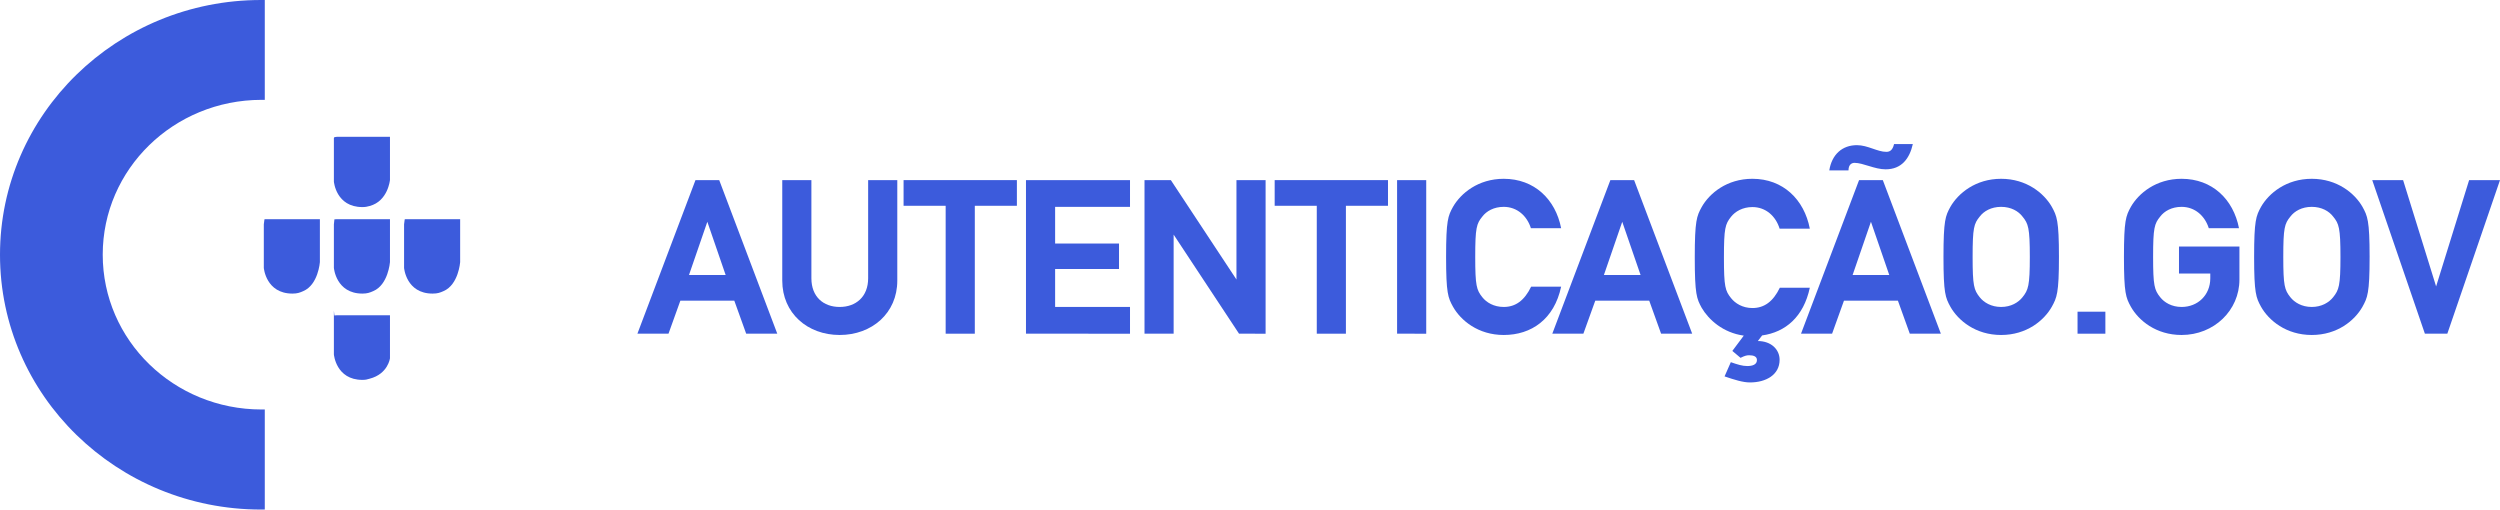
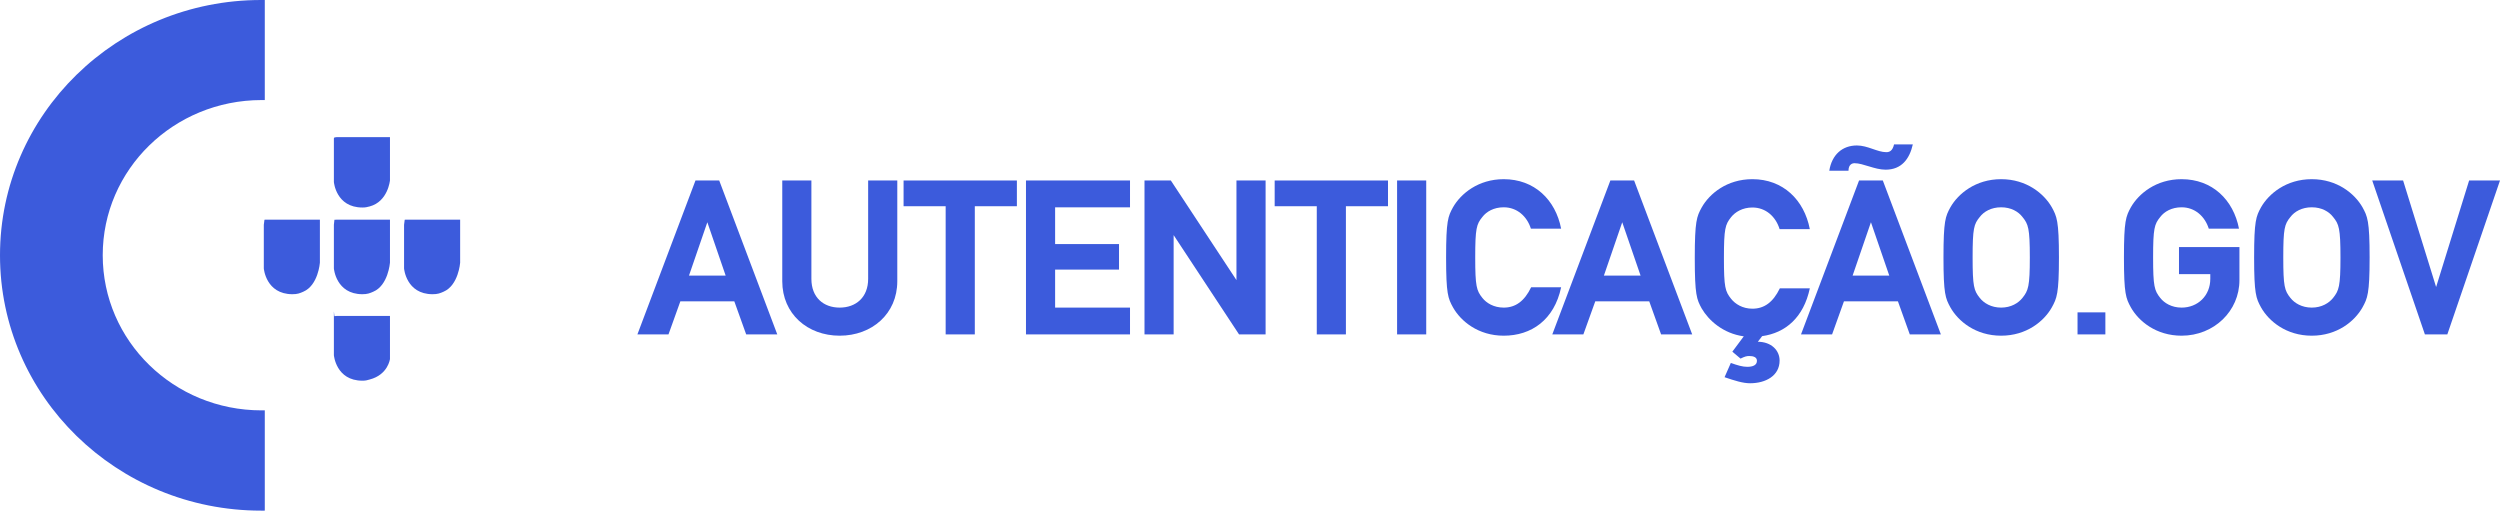
- <svg xmlns="http://www.w3.org/2000/svg" width="314" height="64" viewBox="0 0 314 64" fill="none">
-   <path fill-rule="evenodd" clip-rule="evenodd" d="M33.257 63.986H33.23V64H32.794C14.687 64 0 49.675 0 32C0 14.339 14.687 0 32.794 0H33.257V12.541H32.835C21.813 12.555 12.902 21.243 12.902 31.988C12.902 42.745 21.826 51.431 32.848 51.431H33.257V63.986Z" fill="#3C5BDC" />
-   <path fill-rule="evenodd" clip-rule="evenodd" d="M38.094 36.562C37.658 36.754 37.358 36.875 36.731 36.875C33.393 36.875 33.135 33.646 33.135 33.646V28.172L33.216 27.546L33.298 27.532H40.178V32.925C40.178 32.925 39.974 35.758 38.094 36.562Z" fill="#3C5BDC" />
-   <path fill-rule="evenodd" clip-rule="evenodd" d="M55.71 36.562C55.274 36.754 54.974 36.875 54.334 36.875C51.01 36.875 50.751 33.646 50.751 33.646V28.172L50.833 27.546L50.914 27.532H57.795V32.925C57.795 32.925 57.59 35.758 55.71 36.562Z" fill="#3C5BDC" />
-   <path fill-rule="evenodd" clip-rule="evenodd" d="M46.432 47.564C46.105 47.66 45.928 47.713 45.519 47.713C42.195 47.713 41.936 44.513 41.936 44.513V39.026L42.004 39.624L42.304 39.597H48.98V45C48.98 45.003 48.734 46.965 46.432 47.564Z" fill="#3C5BDC" />
-   <path fill-rule="evenodd" clip-rule="evenodd" d="M46.881 36.562C46.446 36.754 46.132 36.875 45.519 36.875C42.195 36.875 41.936 33.646 41.936 33.646V28.172L42.004 27.546L42.304 27.532H48.98V32.925C48.98 32.925 48.762 35.772 46.881 36.562Z" fill="#3C5BDC" />
-   <path fill-rule="evenodd" clip-rule="evenodd" d="M46.432 25.872C46.105 25.954 45.928 26.009 45.519 26.009C42.195 26.009 41.936 22.808 41.936 22.808V17.334L42.004 17.226L42.304 17.185H48.98V22.604C48.98 22.604 48.734 25.258 46.432 25.872Z" fill="#3C5BDC" />
-   <path d="M93.721 41.912L92.229 37.767H85.452L83.962 41.912H80.058L87.352 22.621H90.333L97.626 41.912H93.721ZM88.597 27.147H89.085L86.535 34.544H91.143L88.597 27.147Z" fill="#3C5BDC" />
-   <path d="M105.462 42.074C101.424 42.074 98.252 39.338 98.252 35.248V22.622H101.911V34.951C101.911 37.281 103.428 38.554 105.461 38.554C107.495 38.554 109.039 37.279 109.039 34.951V22.622H112.7V35.248C112.701 39.338 109.502 42.074 105.462 42.074Z" fill="#3C5BDC" />
-   <path d="M122.436 25.846V41.912H118.775V25.846H113.489V22.622H127.721V25.846H122.436Z" fill="#3C5BDC" />
-   <path d="M128.863 41.912V22.622H141.929V25.983H132.523V30.589H140.548V33.786H132.523V38.555H141.929V41.913L128.863 41.912Z" fill="#3C5BDC" />
-   <path d="M155.623 41.912L146.896 28.691H147.409V41.912H143.75V22.622H147.058L155.785 35.844H155.299V22.622H158.959V41.913L155.623 41.912Z" fill="#3C5BDC" />
-   <path d="M169.046 25.846V41.912H165.387V25.846H160.099V22.622H174.332V25.846H169.046Z" fill="#3C5BDC" />
-   <path d="M175.474 41.912V22.622H179.134V41.913L175.474 41.912Z" fill="#3C5BDC" />
-   <path d="M188.868 42.074C185.669 42.074 183.474 40.259 182.497 38.525C181.872 37.388 181.629 36.846 181.629 32.266C181.629 27.659 181.872 27.12 182.497 25.981C183.474 24.274 185.669 22.457 188.868 22.457C192.715 22.457 195.373 25.032 196.079 28.663H192.282C191.796 27.12 190.548 25.981 188.868 25.981C187.62 25.981 186.699 26.522 186.182 27.2C185.451 28.093 185.289 28.609 185.289 32.267C185.289 35.897 185.451 36.413 186.182 37.334C186.699 37.986 187.62 38.554 188.868 38.554C190.358 38.554 191.47 37.74 192.311 36.006H196.079C195.211 40.098 192.337 42.074 188.868 42.074Z" fill="#3C5BDC" />
-   <path d="M208.634 41.912L207.144 37.767H200.365L198.872 41.912H194.969L202.263 22.621H205.244L212.539 41.912H208.634ZM203.509 27.147H203.998L201.449 34.544H206.058L203.509 27.147Z" fill="#3C5BDC" />
-   <path d="M221.324 42.13L220.268 43.51L219.97 42.941C220.159 42.888 220.43 42.832 220.755 42.832C222.489 42.832 223.519 43.918 223.519 45.191C223.519 47.088 221.785 48.034 219.804 48.034C218.91 48.034 217.88 47.71 216.605 47.276L217.392 45.489C218.233 45.787 218.855 45.975 219.452 45.975C220.131 45.975 220.672 45.786 220.672 45.217C220.672 44.756 220.211 44.62 219.697 44.62C219.399 44.62 219.155 44.673 218.612 44.944L217.582 44.077L219.019 42.154C216.417 41.8 214.599 40.15 213.731 38.659C213.109 37.522 212.863 36.98 212.863 32.346C212.863 27.685 213.109 27.144 213.731 26.006C214.708 24.272 216.903 22.456 220.102 22.456C223.952 22.456 226.608 25.057 227.313 28.717H223.519C223.033 27.145 221.785 26.007 220.102 26.007C218.857 26.007 217.933 26.576 217.419 27.226C216.688 28.149 216.526 28.635 216.526 32.349C216.526 36.032 216.688 36.521 217.419 37.441C217.933 38.092 218.857 38.689 220.102 38.689C221.595 38.689 222.704 37.874 223.545 36.141H227.313C226.53 39.798 224.252 41.724 221.324 42.13Z" fill="#3C5BDC" />
-   <path d="M239.87 41.912L238.379 37.767H231.601L230.11 41.912H226.207L233.499 22.621H236.481L243.773 41.912H239.87ZM236.833 21.267C235.451 21.267 234.015 20.454 232.929 20.454C232.658 20.454 232.17 20.59 232.17 21.402H229.758C230.085 19.37 231.413 18.232 233.228 18.232C234.585 18.232 235.804 19.072 236.916 19.072C237.293 19.072 237.701 18.936 237.893 18.097H240.25C239.842 19.912 238.84 21.267 236.833 21.267ZM234.747 27.147H235.233L232.687 34.544H237.293L234.747 27.147Z" fill="#3C5BDC" />
-   <path d="M257.71 38.525C256.734 40.259 254.539 42.074 251.34 42.074C248.141 42.074 245.946 40.259 244.969 38.525C244.346 37.388 244.101 36.846 244.101 32.266C244.101 27.659 244.346 27.12 244.969 25.981C245.946 24.274 248.141 22.457 251.34 22.457C254.539 22.457 256.734 24.274 257.71 25.981C258.333 27.12 258.604 27.659 258.604 32.266C258.606 36.846 258.333 37.39 257.71 38.525ZM254.025 27.2C253.509 26.523 252.588 25.981 251.34 25.981C250.092 25.981 249.171 26.522 248.654 27.2C247.923 28.093 247.761 28.609 247.761 32.267C247.761 35.897 247.923 36.413 248.654 37.334C249.171 37.986 250.092 38.554 251.34 38.554C252.588 38.554 253.509 37.985 254.025 37.334C254.757 36.413 254.946 35.897 254.946 32.267C254.946 28.609 254.757 28.093 254.025 27.2Z" fill="#3C5BDC" />
-   <path d="M260.939 41.912V39.149H264.435V41.912H260.939Z" fill="#3C5BDC" />
-   <path d="M274.007 42.074C270.808 42.074 268.613 40.259 267.636 38.525C267.013 37.388 266.768 36.846 266.768 32.266C266.768 27.659 267.013 27.12 267.636 25.981C268.613 24.274 270.808 22.457 274.007 22.457C277.857 22.457 280.512 25.032 281.218 28.663H277.424C276.937 27.12 275.689 25.981 274.007 25.981C272.762 25.981 271.838 26.522 271.324 27.2C270.592 28.093 270.43 28.609 270.43 32.267C270.43 35.897 270.592 36.413 271.324 37.334C271.838 37.986 272.762 38.554 274.007 38.554C276.042 38.554 277.612 37.063 277.612 34.951V34.354H273.681V30.966H281.273V35.113C281.274 38.987 278.076 42.074 274.007 42.074Z" fill="#3C5BDC" />
-   <path d="M296.729 38.525C295.753 40.259 293.558 42.074 290.356 42.074C287.157 42.074 284.962 40.259 283.985 38.525C283.363 37.388 283.117 36.846 283.117 32.266C283.117 27.659 283.363 27.12 283.985 25.981C284.962 24.274 287.157 22.457 290.356 22.457C293.558 22.457 295.753 24.274 296.729 25.981C297.352 27.12 297.623 27.659 297.623 32.266C297.623 36.846 297.352 37.39 296.729 38.525ZM293.041 27.2C292.525 26.523 291.604 25.981 290.356 25.981C289.111 25.981 288.187 26.522 287.673 27.2C286.942 28.093 286.78 28.609 286.78 32.267C286.78 35.897 286.942 36.413 287.673 37.334C288.187 37.986 289.111 38.554 290.356 38.554C291.604 38.554 292.525 37.985 293.041 37.334C293.773 36.413 293.962 35.897 293.962 32.267C293.962 28.609 293.773 28.093 293.041 27.2Z" fill="#3C5BDC" />
-   <path d="M307.384 41.912H304.566L297.952 22.621H301.829L306.22 36.763H305.731L310.122 22.621H314L307.384 41.912Z" fill="#3C5BDC" />
+ <svg xmlns="http://www.w3.org/2000/svg" width="235" height="48" viewBox="0 0 235 48" fill="none">
+   <path fill-rule="evenodd" clip-rule="evenodd" d="M24.89 47.99H24.869V48H24.543C10.992 48 0 37.256 0 24C0 10.754 10.992 0 24.543 0H24.89V9.406H24.574C16.325 9.416 9.656 15.932 9.656 23.991C9.656 32.059 16.335 38.574 24.584 38.574H24.89V47.99Z" fill="#3C5BDC" />
+   <path fill-rule="evenodd" clip-rule="evenodd" d="M28.51 27.421C28.183 27.565 27.959 27.656 27.49 27.656C24.992 27.656 24.798 25.235 24.798 25.235V21.129L24.859 20.659L24.92 20.649H30.07V24.693C30.07 24.693 29.917 26.819 28.51 27.421Z" fill="#3C5BDC" />
+   <path fill-rule="evenodd" clip-rule="evenodd" d="M41.694 27.421C41.367 27.565 41.143 27.656 40.664 27.656C38.176 27.656 37.982 25.235 37.982 25.235V21.129L38.043 20.659L38.105 20.649H43.254V24.693C43.254 24.693 43.101 26.819 41.694 27.421Z" fill="#3C5BDC" />
+   <path fill-rule="evenodd" clip-rule="evenodd" d="M34.75 35.673C34.505 35.745 34.373 35.785 34.067 35.785C31.579 35.785 31.385 33.385 31.385 33.385V29.27L31.436 29.718L31.66 29.698H36.657V33.75C36.657 33.752 36.473 35.224 34.75 35.673Z" fill="#3C5BDC" />
+   <path fill-rule="evenodd" clip-rule="evenodd" d="M35.086 27.421C34.76 27.565 34.526 27.656 34.067 27.656C31.579 27.656 31.385 25.235 31.385 25.235V21.129L31.436 20.659L31.66 20.649H36.657V24.693C36.657 24.693 36.494 26.829 35.086 27.421Z" fill="#3C5BDC" />
+   <path fill-rule="evenodd" clip-rule="evenodd" d="M34.75 19.404C34.505 19.465 34.373 19.506 34.067 19.506C31.579 19.506 31.385 17.106 31.385 17.106V13.001L31.436 12.919L31.66 12.889H36.657V16.953C36.657 16.953 36.473 18.944 34.75 19.404Z" fill="#3C5BDC" />
+   <path d="M70.141 31.434L69.025 28.325H63.953L62.838 31.434H59.916L65.375 16.965H67.606L73.064 31.434H70.141ZM66.307 20.36H66.672L64.764 25.908H68.212L66.307 20.36Z" fill="#3C5BDC" />
+   <path d="M78.929 31.555C75.907 31.555 73.533 29.504 73.533 26.436V16.966H76.271V26.213C76.271 27.96 77.407 28.915 78.928 28.915C80.45 28.915 81.606 27.959 81.606 26.213V16.966H84.345V26.436C84.346 29.504 81.952 31.555 78.929 31.555Z" fill="#3C5BDC" />
+   <path d="M91.632 19.385V31.434H88.892V19.385H84.936V16.966H95.587V19.385H91.632Z" fill="#3C5BDC" />
+   <path d="M96.442 31.434V16.966H106.221V19.487H99.181V22.942H105.187V25.34H99.181V28.916H106.221V31.435L96.442 31.434Z" fill="#3C5BDC" />
+   <path d="M116.47 31.434L109.938 21.518H110.322V31.434H107.583V16.966H110.059L116.591 26.883H116.227V16.966H118.966V31.435L116.47 31.434Z" fill="#3C5BDC" />
+   <path d="M126.515 19.385V31.434H123.777V19.385H119.819V16.966H130.472V19.385H126.515Z" fill="#3C5BDC" />
+   <path d="M131.326 31.434V16.966H134.065V31.435L131.326 31.434Z" fill="#3C5BDC" />
+   <path d="M141.35 31.555C138.956 31.555 137.313 30.194 136.582 28.894C136.114 28.041 135.933 27.635 135.933 24.199C135.933 20.744 136.114 20.34 136.582 19.486C137.313 18.205 138.956 16.843 141.35 16.843C144.23 16.843 146.219 18.774 146.747 21.497H143.905C143.541 20.34 142.607 19.486 141.35 19.486C140.416 19.486 139.727 19.891 139.34 20.4C138.793 21.07 138.671 21.457 138.671 24.2C138.671 26.923 138.793 27.31 139.34 28C139.727 28.489 140.416 28.915 141.35 28.915C142.466 28.915 143.298 28.305 143.927 27.005H146.747C146.098 30.073 143.946 31.555 141.35 31.555Z" fill="#3C5BDC" />
+   <path d="M156.143 31.434L155.028 28.325H149.955L148.837 31.434H145.916L151.375 16.965H153.606L159.066 31.434H156.143ZM152.307 20.36H152.673L150.766 25.908H154.215L152.307 20.36Z" fill="#3C5BDC" />
+   <path d="M165.641 31.597L164.85 32.633L164.627 32.206C164.769 32.166 164.972 32.124 165.214 32.124C166.513 32.124 167.283 32.938 167.283 33.893C167.283 35.316 165.985 36.026 164.503 36.026C163.834 36.026 163.063 35.782 162.109 35.457L162.698 34.117C163.327 34.34 163.793 34.481 164.24 34.481C164.747 34.481 165.152 34.339 165.152 33.913C165.152 33.567 164.808 33.465 164.423 33.465C164.2 33.465 164.017 33.505 163.611 33.708L162.84 33.058L163.915 31.616C161.968 31.35 160.608 30.112 159.958 28.994C159.492 28.141 159.309 27.735 159.309 24.259C159.309 20.764 159.492 20.358 159.958 19.504C160.689 18.204 162.332 16.842 164.726 16.842C167.608 16.842 169.595 18.793 170.123 21.538H167.283C166.919 20.359 165.985 19.505 164.726 19.505C163.794 19.505 163.103 19.932 162.718 20.419C162.171 21.112 162.049 21.476 162.049 24.261C162.049 27.024 162.171 27.391 162.718 28.081C163.103 28.569 163.794 29.017 164.726 29.017C165.844 29.017 166.674 28.406 167.303 27.106H170.123C169.537 29.849 167.832 31.293 165.641 31.597Z" fill="#3C5BDC" />
+   <path d="M179.52 31.434L178.405 28.325H173.332L172.216 31.434H169.295L174.752 16.965H176.984L182.442 31.434H179.52ZM177.247 15.95C176.213 15.95 175.139 15.341 174.326 15.341C174.123 15.341 173.758 15.443 173.758 16.051H171.952C172.197 14.528 173.191 13.674 174.549 13.674C175.565 13.674 176.478 14.304 177.31 14.304C177.592 14.304 177.897 14.202 178.041 13.573H179.805C179.5 14.934 178.749 15.95 177.247 15.95ZM175.686 20.36H176.05L174.145 25.908H177.592L175.686 20.36Z" fill="#3C5BDC" />
+   <path d="M192.872 28.894C192.141 30.194 190.499 31.555 188.105 31.555C185.71 31.555 184.068 30.194 183.337 28.894C182.871 28.041 182.687 27.635 182.687 24.199C182.687 20.744 182.871 20.34 183.337 19.486C184.068 18.205 185.71 16.843 188.105 16.843C190.499 16.843 192.141 18.205 192.872 19.486C193.338 20.34 193.541 20.744 193.541 24.199C193.542 27.635 193.338 28.042 192.872 28.894ZM190.114 20.4C189.728 19.892 189.039 19.486 188.105 19.486C187.171 19.486 186.481 19.891 186.095 20.4C185.547 21.07 185.426 21.457 185.426 24.2C185.426 26.923 185.547 27.31 186.095 28C186.481 28.489 187.171 28.915 188.105 28.915C189.039 28.915 189.728 28.488 190.114 28C190.662 27.31 190.804 26.923 190.804 24.2C190.804 21.457 190.662 21.07 190.114 20.4Z" fill="#3C5BDC" />
+   <path d="M195.288 31.434V29.362H197.905V31.434H195.288Z" fill="#3C5BDC" />
+   <path d="M205.069 31.555C202.675 31.555 201.032 30.194 200.301 28.894C199.835 28.041 199.651 27.635 199.651 24.199C199.651 20.744 199.835 20.34 200.301 19.486C201.032 18.205 202.675 16.843 205.069 16.843C207.95 16.843 209.938 18.774 210.466 21.497H207.626C207.262 20.34 206.328 19.486 205.069 19.486C204.137 19.486 203.445 19.891 203.061 20.4C202.514 21.07 202.392 21.457 202.392 24.2C202.392 26.923 202.514 27.31 203.061 28C203.445 28.489 204.137 28.915 205.069 28.915C206.592 28.915 207.767 27.797 207.767 26.213V25.766H204.825V23.225H210.507V26.335C210.508 29.24 208.115 31.555 205.069 31.555Z" fill="#3C5BDC" />
+   <path d="M222.075 28.894C221.344 30.194 219.701 31.555 217.305 31.555C214.911 31.555 213.268 30.194 212.537 28.894C212.071 28.041 211.887 27.635 211.887 24.199C211.887 20.744 212.071 20.34 212.537 19.486C213.268 18.205 214.911 16.843 217.305 16.843C219.701 16.843 221.344 18.205 222.075 19.486C222.541 20.34 222.744 20.744 222.744 24.199C222.744 27.635 222.541 28.042 222.075 28.894ZM219.314 20.4C218.928 19.892 218.239 19.486 217.305 19.486C216.373 19.486 215.681 19.891 215.297 20.4C214.749 21.07 214.628 21.457 214.628 24.2C214.628 26.923 214.749 27.31 215.297 28C215.681 28.489 216.373 28.915 217.305 28.915C218.239 28.915 218.928 28.488 219.314 28C219.862 27.31 220.004 26.923 220.004 24.2C220.004 21.457 219.862 21.07 219.314 20.4Z" fill="#3C5BDC" />
+   <path d="M230.049 31.434H227.94L222.989 16.965H225.891L229.178 27.572H228.812L232.098 16.965H235L230.049 31.434Z" fill="#3C5BDC" />
</svg>
